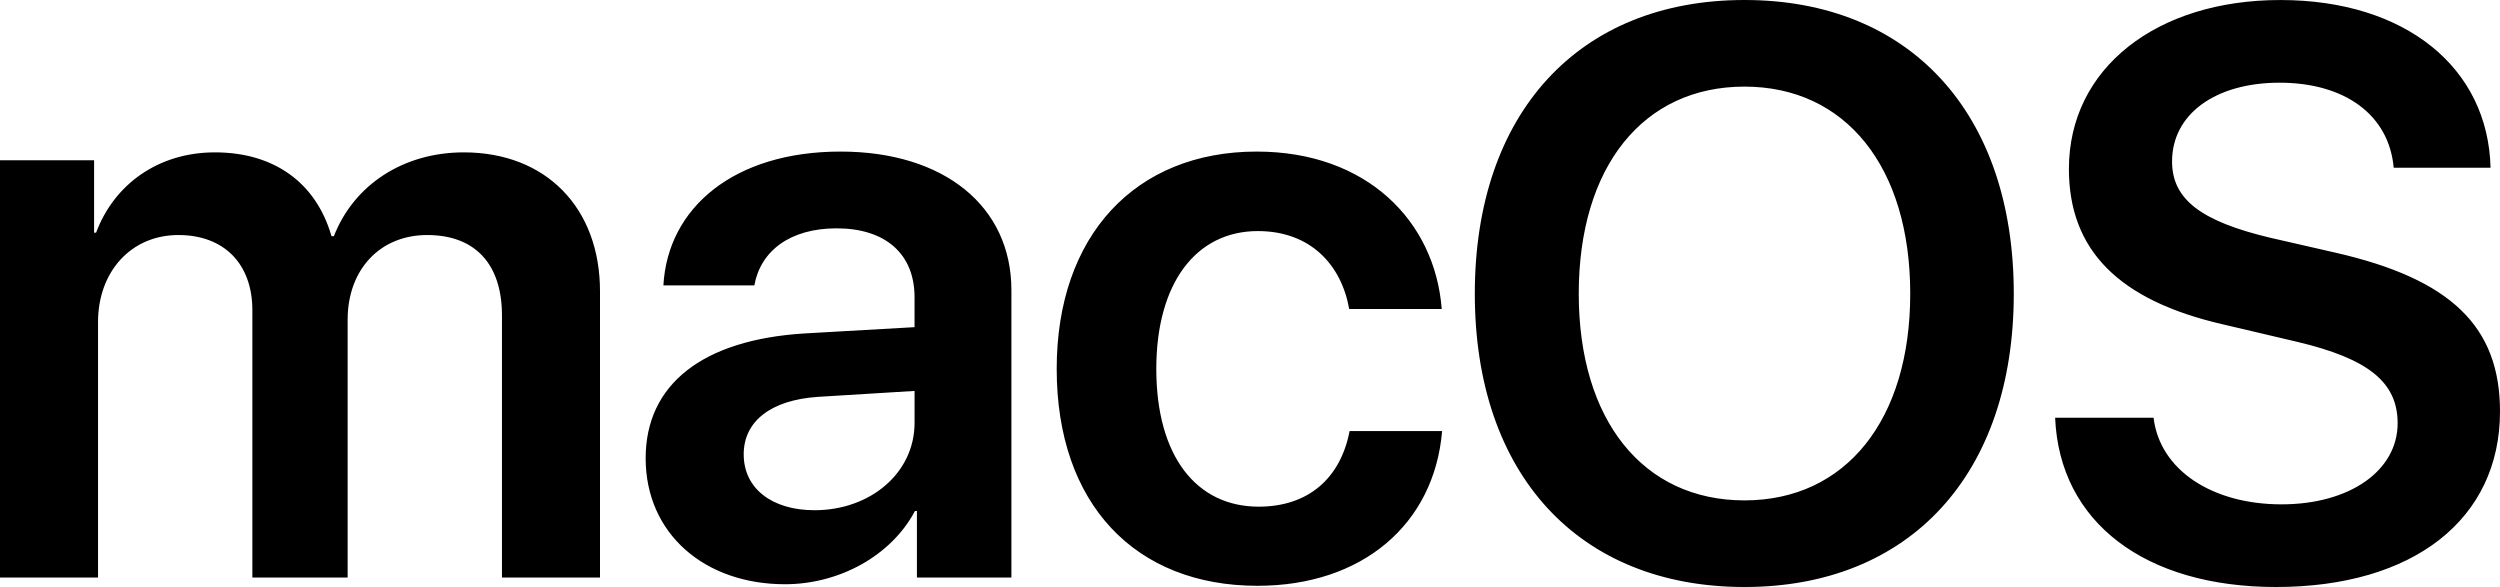
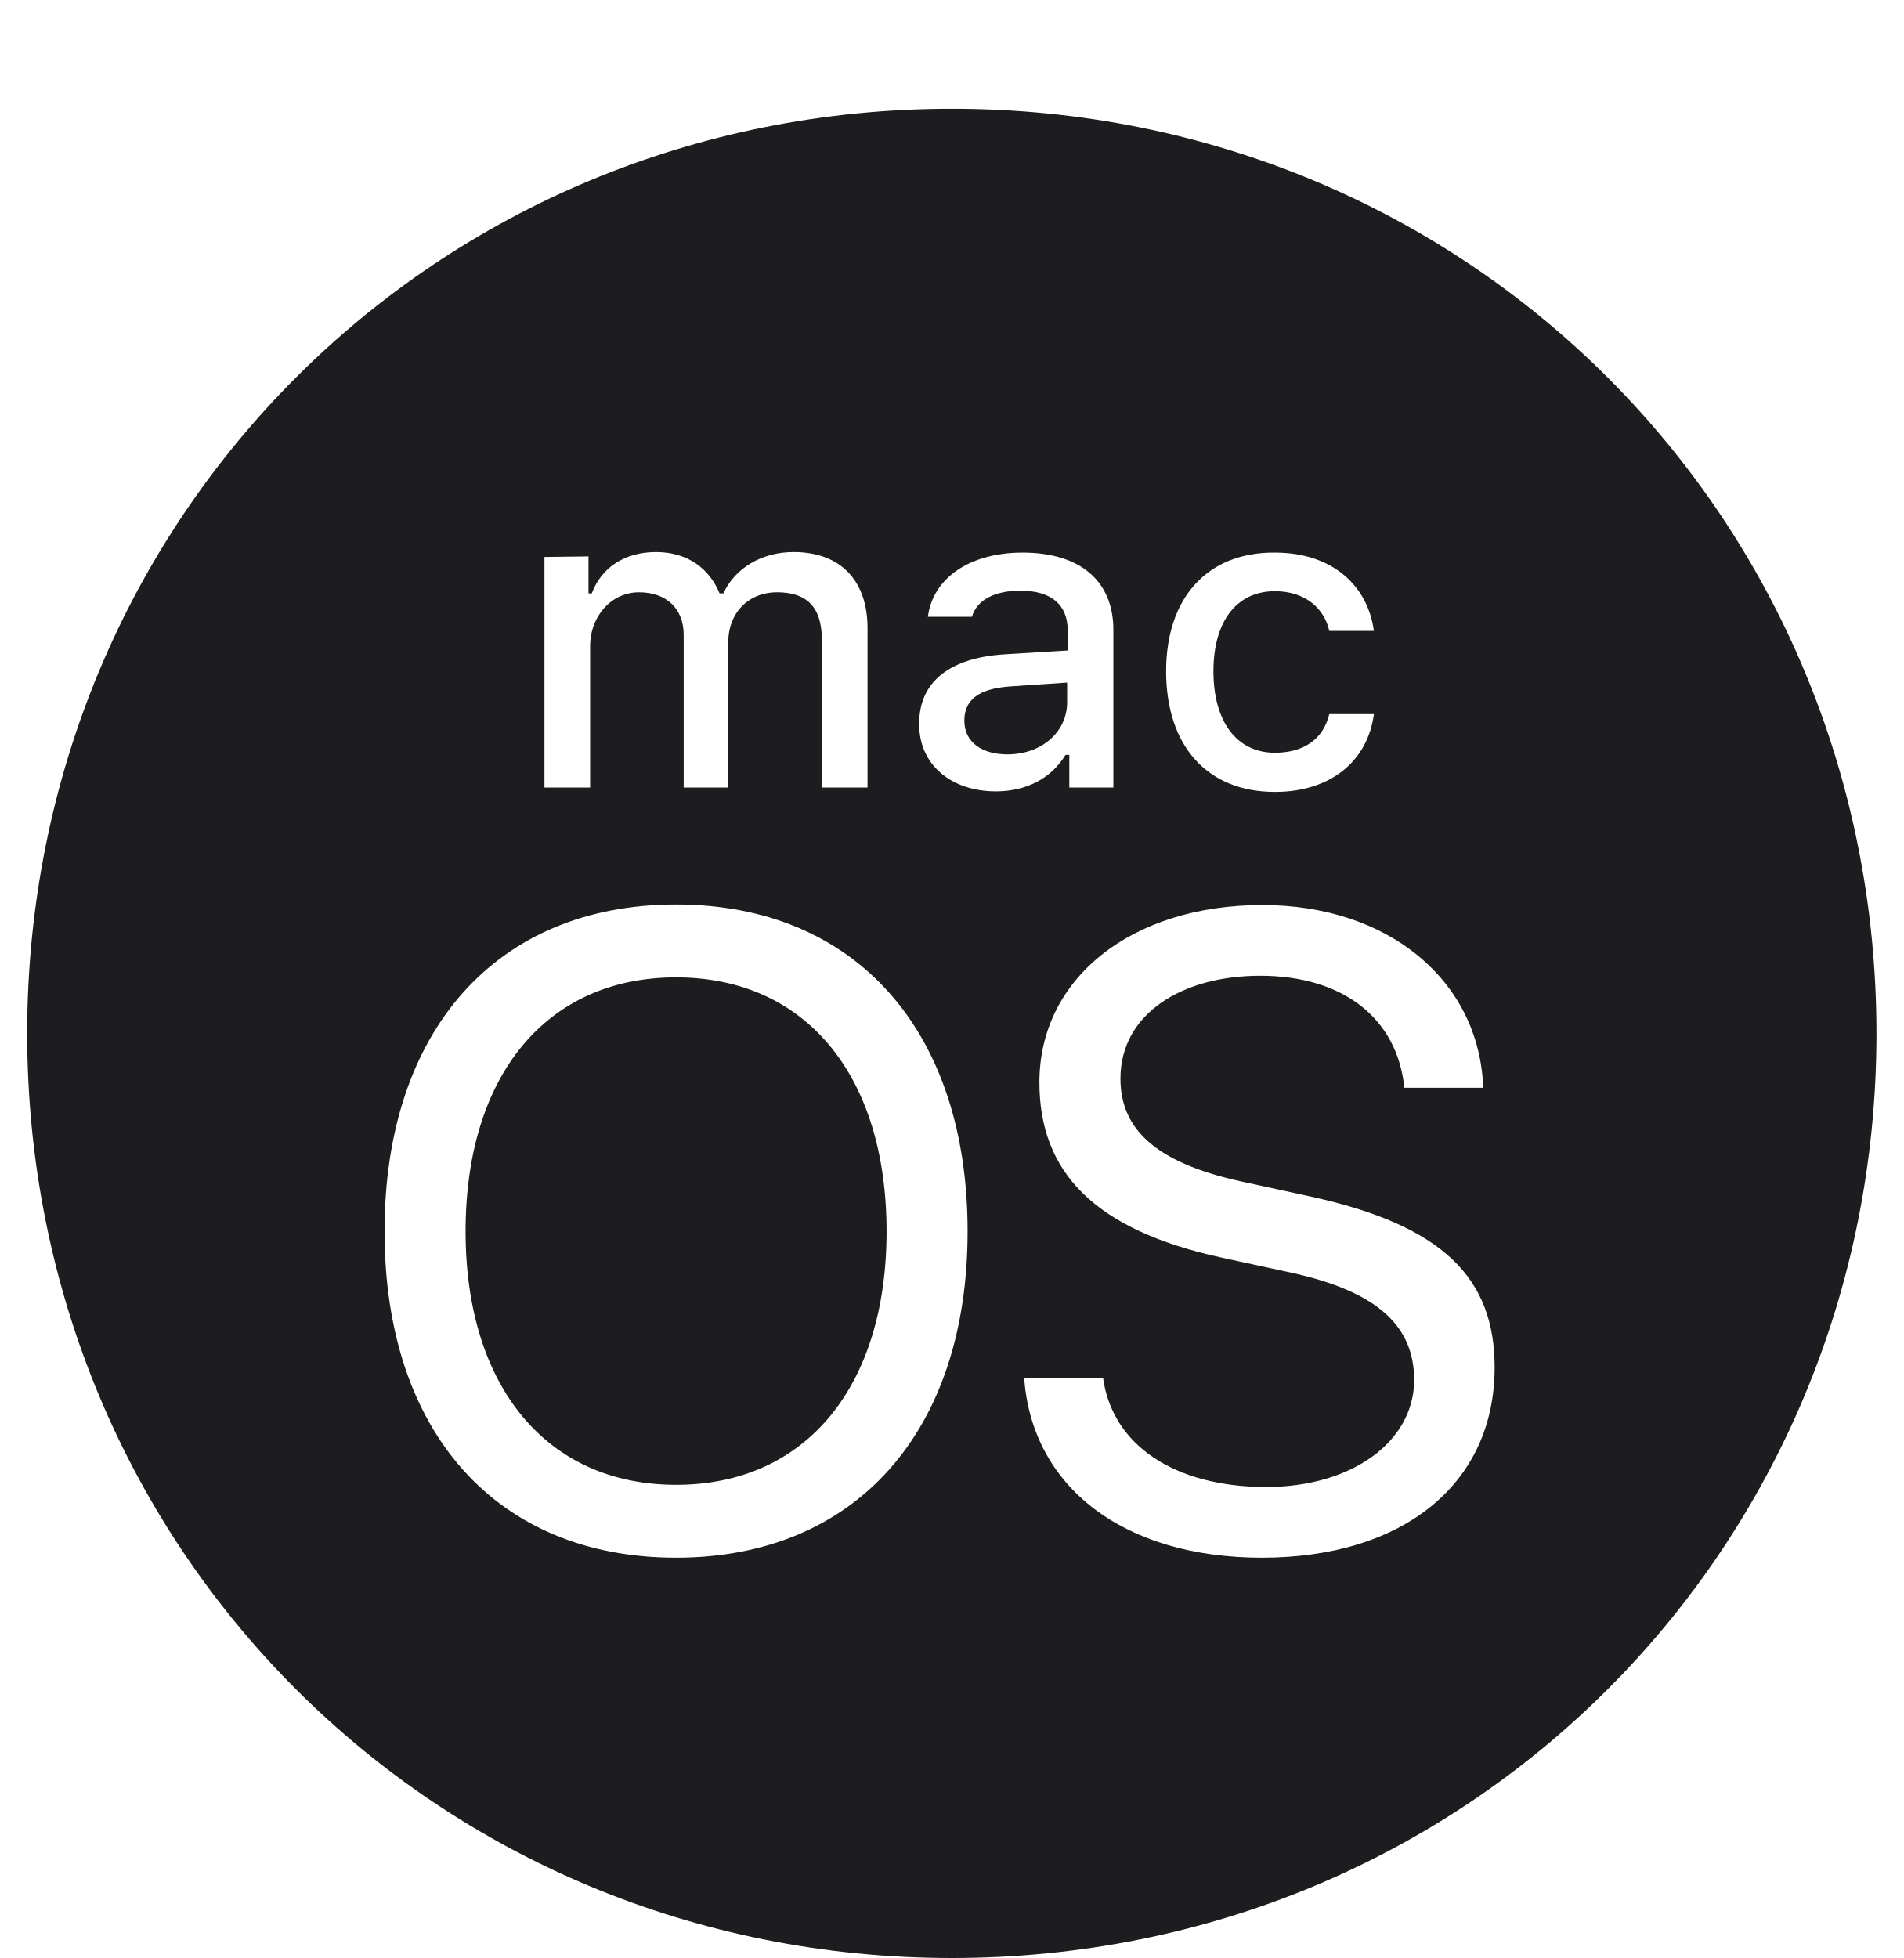
- <svg xmlns="http://www.w3.org/2000/svg" version="1.1" viewBox="0 0 248.054 58.243" id="svg4" width="248.054" height="58.243">
-   <defs id="defs8" />
-   <path d="m 1.9e-4,57.305 h 9.727 v -25.352 c 0,-5 3.281,-8.633 7.969,-8.633 4.531,0 7.344,2.852 7.344,7.461 v 26.523 h 9.453 V 31.718 c 0,-4.961 3.203,-8.398 7.891,-8.398 4.766,0 7.422,2.891 7.422,7.969 v 26.016 h 9.727 v -28.398 c 0,-8.281 -5.352,-13.789 -13.516,-13.789 -5.977,0 -10.898,3.203 -12.891,8.32 h -0.234 c -1.523,-5.312 -5.703,-8.32 -11.562,-8.32 -5.625,0 -10,3.164 -11.797,7.969 H 9.336 V 15.899 H 0 v 41.406 z m 80.822,-6.68 c -4.219,0 -7.031,-2.148 -7.031,-5.547 0,-3.281 2.695,-5.391 7.383,-5.703 l 9.57,-0.586 v 3.164 c 0,5 -4.414,8.672 -9.922,8.672 z m -2.93,7.344 c 5.312,0 10.508,-2.773 12.891,-7.266 h 0.195 v 6.602 h 9.375 V 28.789 c 0,-8.32 -6.68,-13.75 -16.953,-13.75 -10.547,0 -17.148,5.547 -17.578,13.281 h 9.023 c 0.625,-3.438 3.555,-5.664 8.164,-5.664 4.805,0 7.734,2.5 7.734,6.836 v 2.969 l -10.938,0.625 c -10.078,0.625 -15.742,5.039 -15.742,12.383 0,7.461 5.82,12.5 13.828,12.5 z m 65.158,-27.305 c -0.664,-8.711 -7.422,-15.625 -18.359,-15.625 -12.031,0 -19.844,8.32 -19.844,21.562 0,13.438 7.812,21.523 19.922,21.523 10.391,0 17.539,-6.094 18.32,-15.352 h -9.18 c -0.898,4.688 -4.102,7.5 -9.023,7.5 -6.172,0 -10.156,-5 -10.156,-13.672 0,-8.516 3.945,-13.672 10.078,-13.672 5.195,0 8.281,3.32 9.062,7.734 h 9.18 z M 173.091,0 c -16.445,0 -26.758,11.211 -26.758,29.141 0,17.93 10.312,29.102 26.758,29.102 16.406,0 26.719,-11.172 26.719,-29.102 0,-17.93 -10.312,-29.141 -26.719,-29.141 z m 0,8.594 c 10.039,0 16.445,7.969 16.445,20.547 0,12.539 -6.406,20.508 -16.445,20.508 -10.078,0 -16.445,-7.969 -16.445,-20.508 0,-12.578 6.367,-20.547 16.445,-20.547 z m 30.822,32.852 c 0.43,10.391 8.945,16.797 21.914,16.797 13.633,0 22.227,-6.719 22.227,-17.422 0,-8.398 -4.844,-13.125 -16.289,-15.742 l -6.484,-1.484 c -6.914,-1.641 -9.766,-3.828 -9.766,-7.578 0,-4.688 4.297,-7.812 10.664,-7.812 6.445,0 10.859,3.164 11.328,8.438 h 9.609 c -0.234,-9.922 -8.438,-16.641 -20.859,-16.641 -12.266,0 -20.977,6.758 -20.977,16.758 0,8.047 4.922,13.047 15.312,15.43 l 7.305,1.719 c 7.109,1.68 10,4.023 10,8.086 0,4.688 -4.727,8.047 -11.523,8.047 -6.875,0 -12.07,-3.398 -12.695,-8.594 h -9.766 z" id="path2" />
+ <svg xmlns="http://www.w3.org/2000/svg" enable-background="new 0 0 35 54" viewBox="0 14 35 36">
+   <path d="m16.3 36.64c0 2.86-1.49 4.66-3.87 4.66s-3.87-1.81-3.87-4.66c0-2.87 1.49-4.67 3.87-4.67s3.87 1.8 3.87 4.67zm3.32-10.09-1.04.07c-.59.04-.85.25-.85.63 0 .4.33.62.79.62.63 0 1.1-.41 1.1-.96zm14.88 6.45c0 9.49-7.51 17-17 17s-17-7.51-17-17 7.51-17 17-17 17 7.51 17 17zm-13.06-6.66c0 1.38.76 2.22 2 2.22 1.05 0 1.71-.59 1.82-1.43h-.82c-.11.46-.47.71-1 .71-.7 0-1.13-.57-1.13-1.5 0-.92.43-1.47 1.13-1.47.56 0 .91.32 1 .73h.82c-.11-.82-.75-1.44-1.82-1.44-1.24-.01-2 .83-2 2.18zm-11.43-2.1v4.24h.84v-2.6c0-.55.39-.99.9-.99.5 0 .82.3.82.78v2.81h.82v-2.68c0-.51.35-.91.9-.91s.82.28.82.87v2.72h.84v-2.93c0-.88-.5-1.4-1.36-1.4-.59 0-1.08.3-1.29.76h-.07c-.19-.46-.59-.76-1.17-.76-.57 0-1 .28-1.18.76h-.06v-.68zm7.78 12.4c0-3.69-2.06-6.01-5.36-6.01s-5.36 2.32-5.36 6.01 2.06 6 5.36 6 5.36-2.32 5.36-6zm.52-8.09c.56 0 1.02-.24 1.28-.67h.07v.6h.81v-2.9c0-.89-.6-1.42-1.67-1.42-.97 0-1.65.47-1.74 1.18h.81c.09-.31.42-.48.89-.48.57 0 .87.26.87.73v.37l-1.15.07c-1.01.06-1.58.5-1.58 1.27-.01.76.59 1.25 1.41 1.25zm9.17 10.59c0-1.65-.96-2.61-3.38-3.14l-1.29-.28c-1.59-.35-2.21-.98-2.21-1.89 0-1.18 1.12-1.89 2.57-1.89 1.52 0 2.52.78 2.65 2.06h1.45c-.07-1.97-1.74-3.36-4.06-3.36-2.41 0-4.1 1.35-4.1 3.26 0 1.65 1.01 2.71 3.34 3.22l1.29.28c1.61.35 2.26 1 2.26 1.97 0 1.14-1.15 1.97-2.72 1.97-1.67 0-2.83-.76-3-2.01h-1.45c.14 2.01 1.83 3.31 4.37 3.31 2.59 0 4.28-1.35 4.28-3.5z" fill="#1d1d1f" />
</svg>
